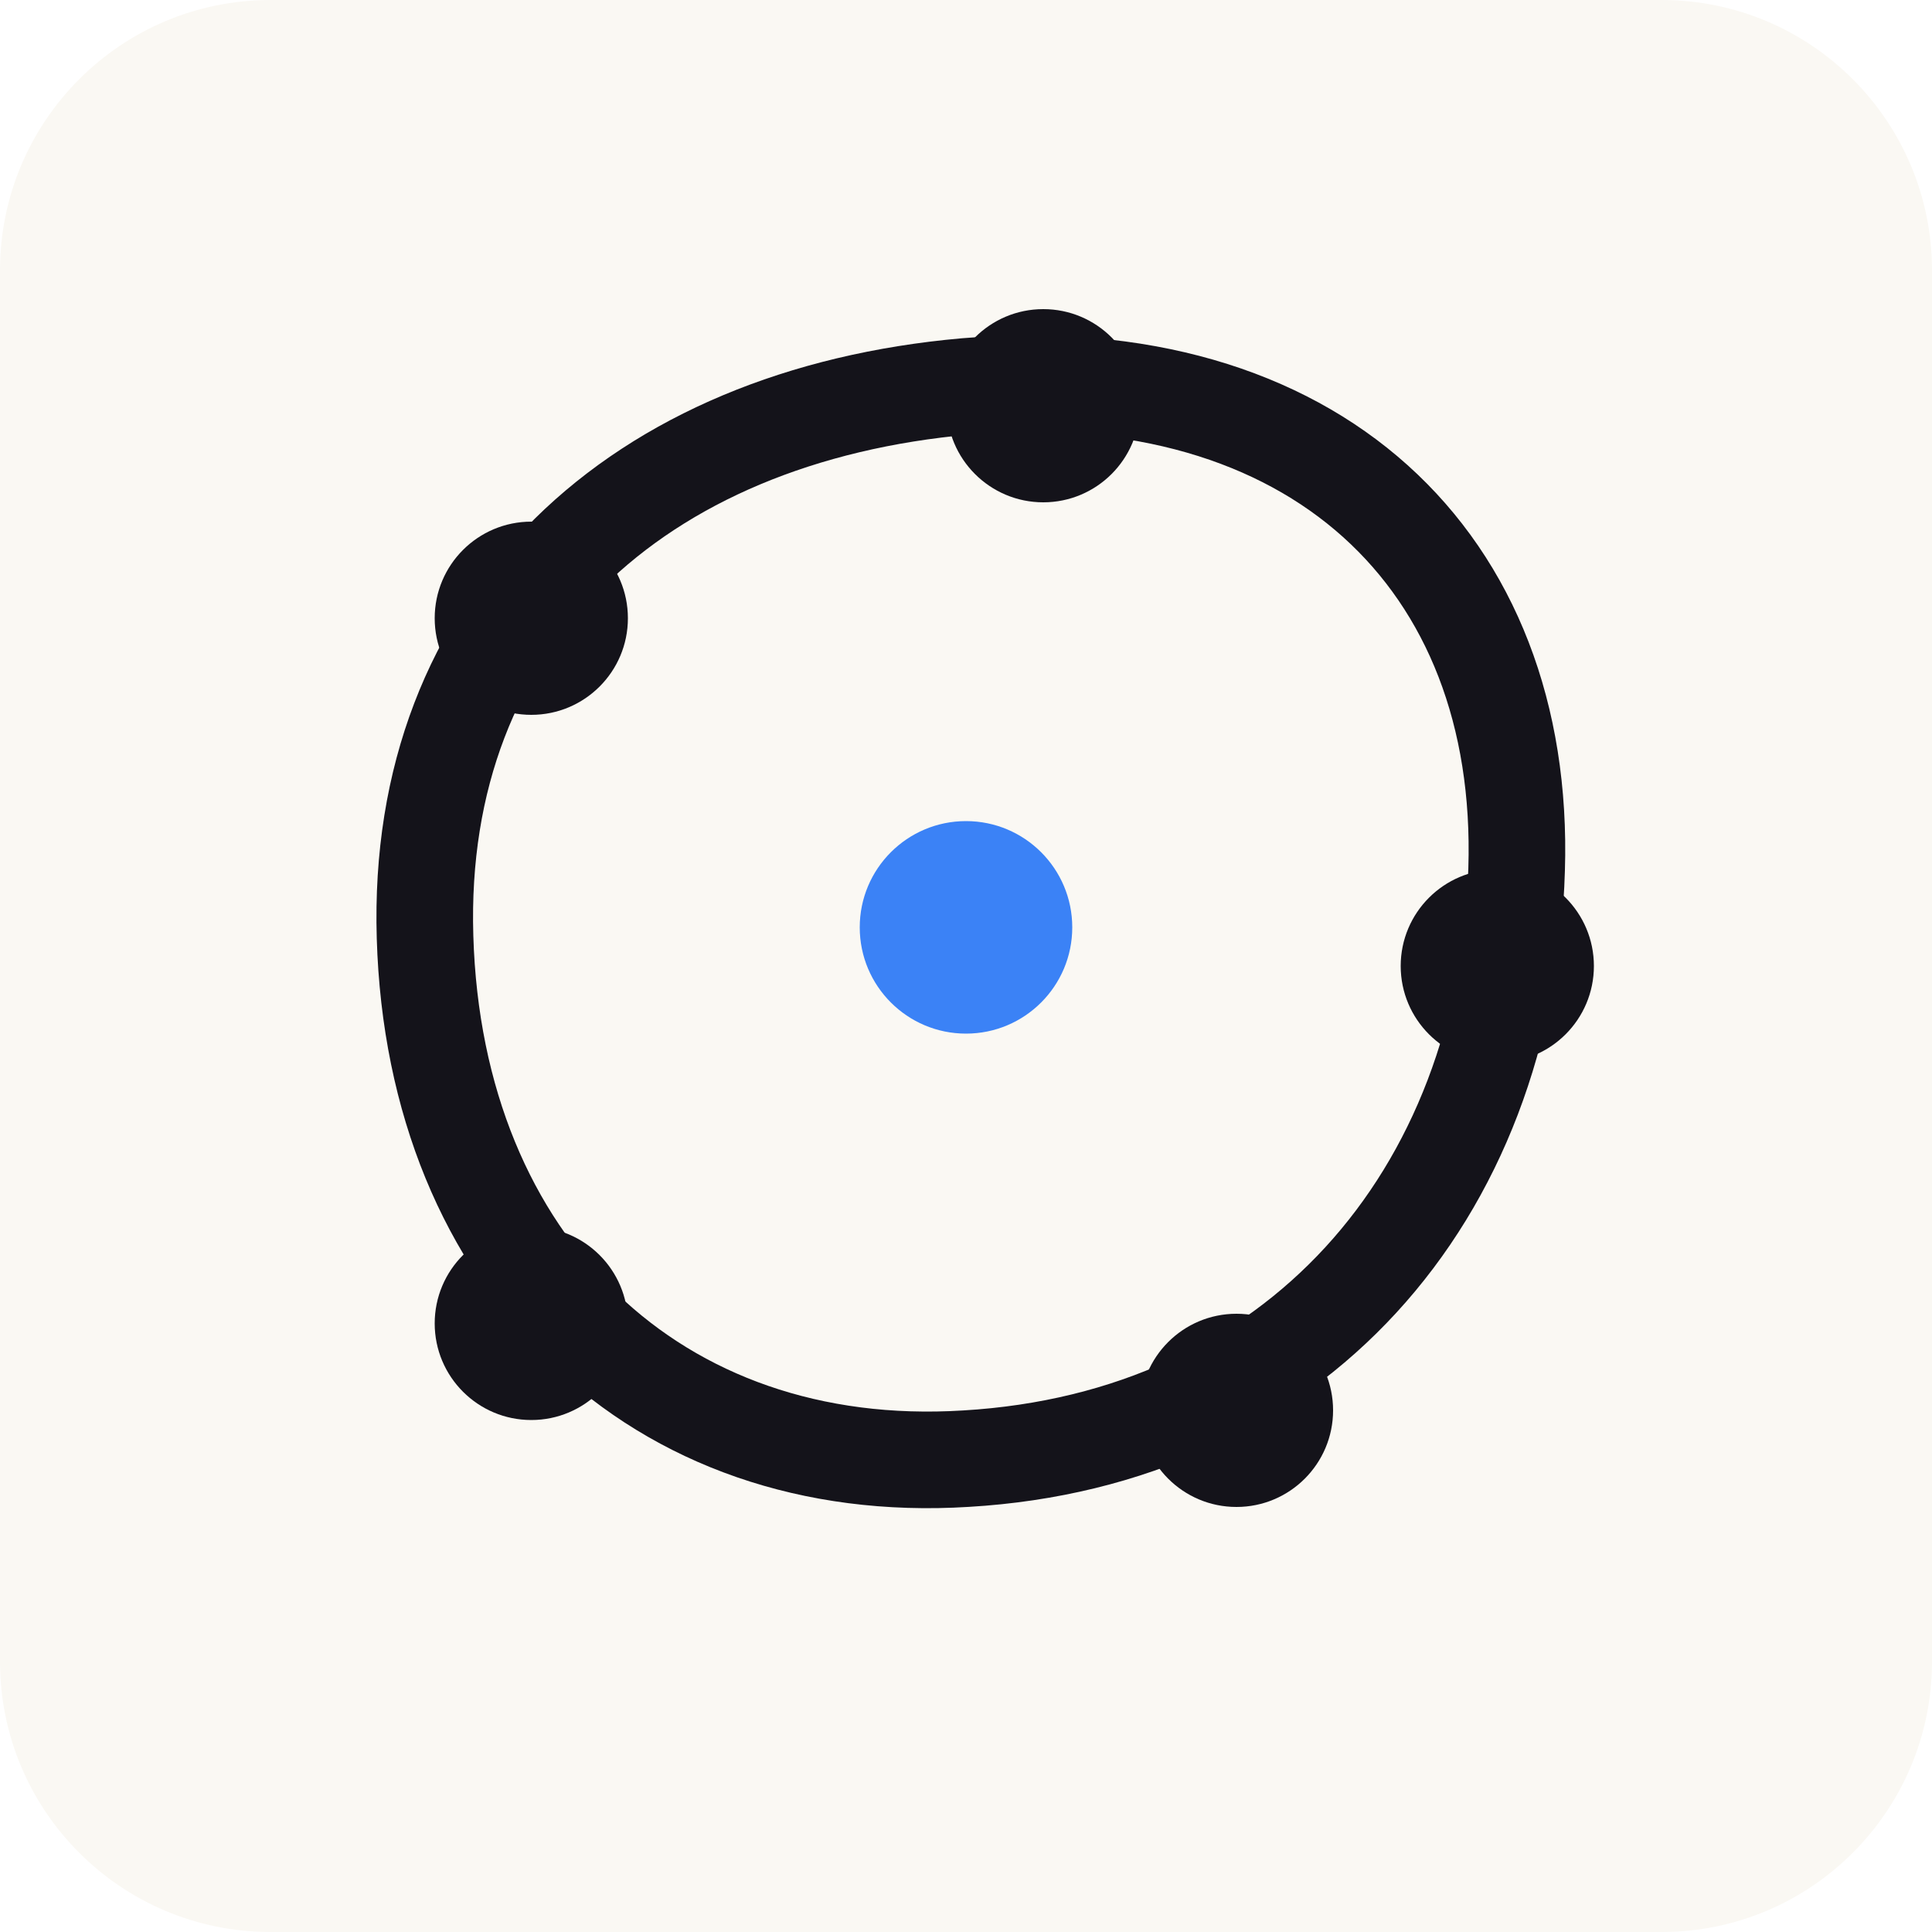
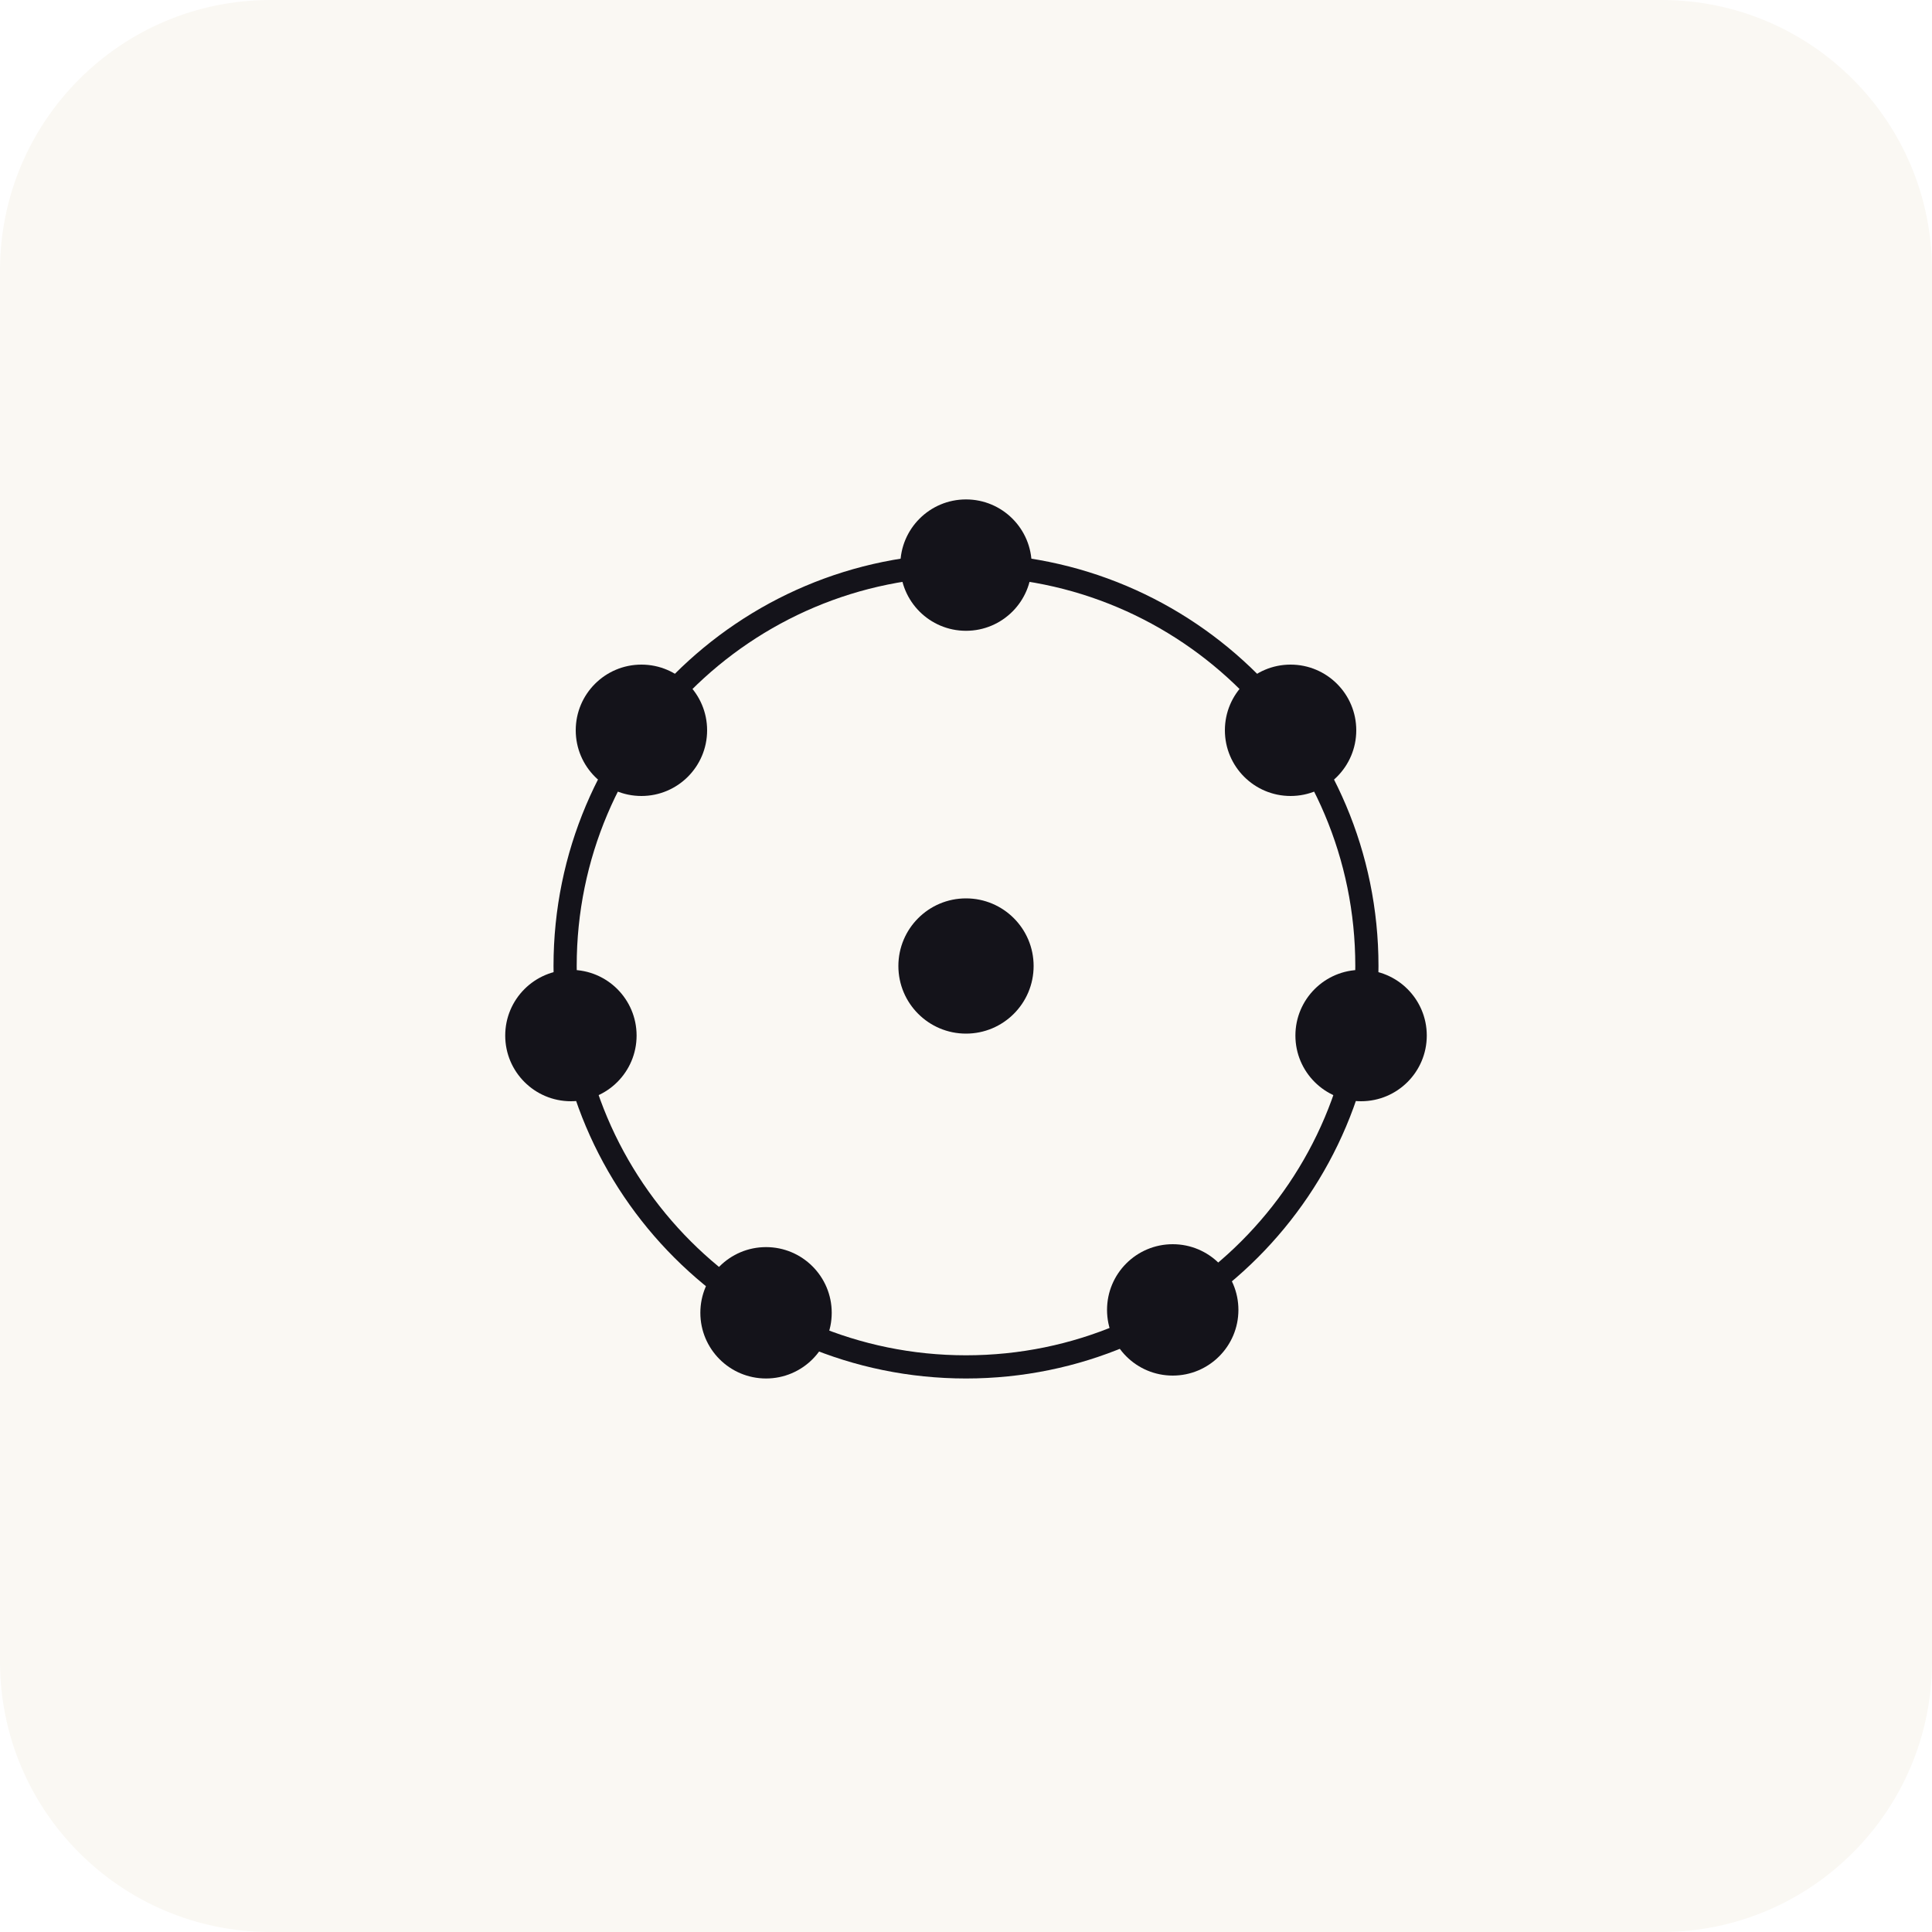
<svg xmlns="http://www.w3.org/2000/svg" viewBox="0 0 200 200" fill="none">
  <rect width="200" height="200" rx="28" fill="#FAF8F3" />
-   <path d="M100,40 C136,37 158,58 157,90 C156,124 134,149 100,151 C68,153 45,131 44,97 C43,64 66,43 100,40 Z" stroke="#14131A" stroke-width="10" stroke-linecap="round" />
-   <circle cx="108" cy="42" r="10" fill="#14131A" />
-   <circle cx="55" cy="64" r="10" fill="#14131A" />
-   <circle cx="155" cy="100" r="10" fill="#14131A" />
-   <circle cx="55" cy="137" r="10" fill="#14131A" />
-   <circle cx="128" cy="146" r="10" fill="#14131A" />
-   <circle cx="100" cy="96" r="11" fill="#3B82F6" />
+   <circle cx="100" cy="100" r="41.5" stroke="#14131A" stroke-width="2.4" />
+   <circle cx="100" cy="58.5" r="6.8" fill="#14131A" />
+   <circle cx="133.6" cy="75.6" r="6.8" fill="#14131A" />
+   <circle cx="140.9" cy="107.2" r="6.8" fill="#14131A" />
+   <circle cx="121.4" cy="135.6" r="6.8" fill="#14131A" />
+   <circle cx="79.3" cy="135.9" r="6.8" fill="#14131A" />
+   <circle cx="59.1" cy="107.2" r="6.8" fill="#14131A" />
+   <circle cx="66.4" cy="75.6" r="6.8" fill="#14131A" />
+   <circle cx="100" cy="100" r="7" fill="#14131A" />
</svg>
